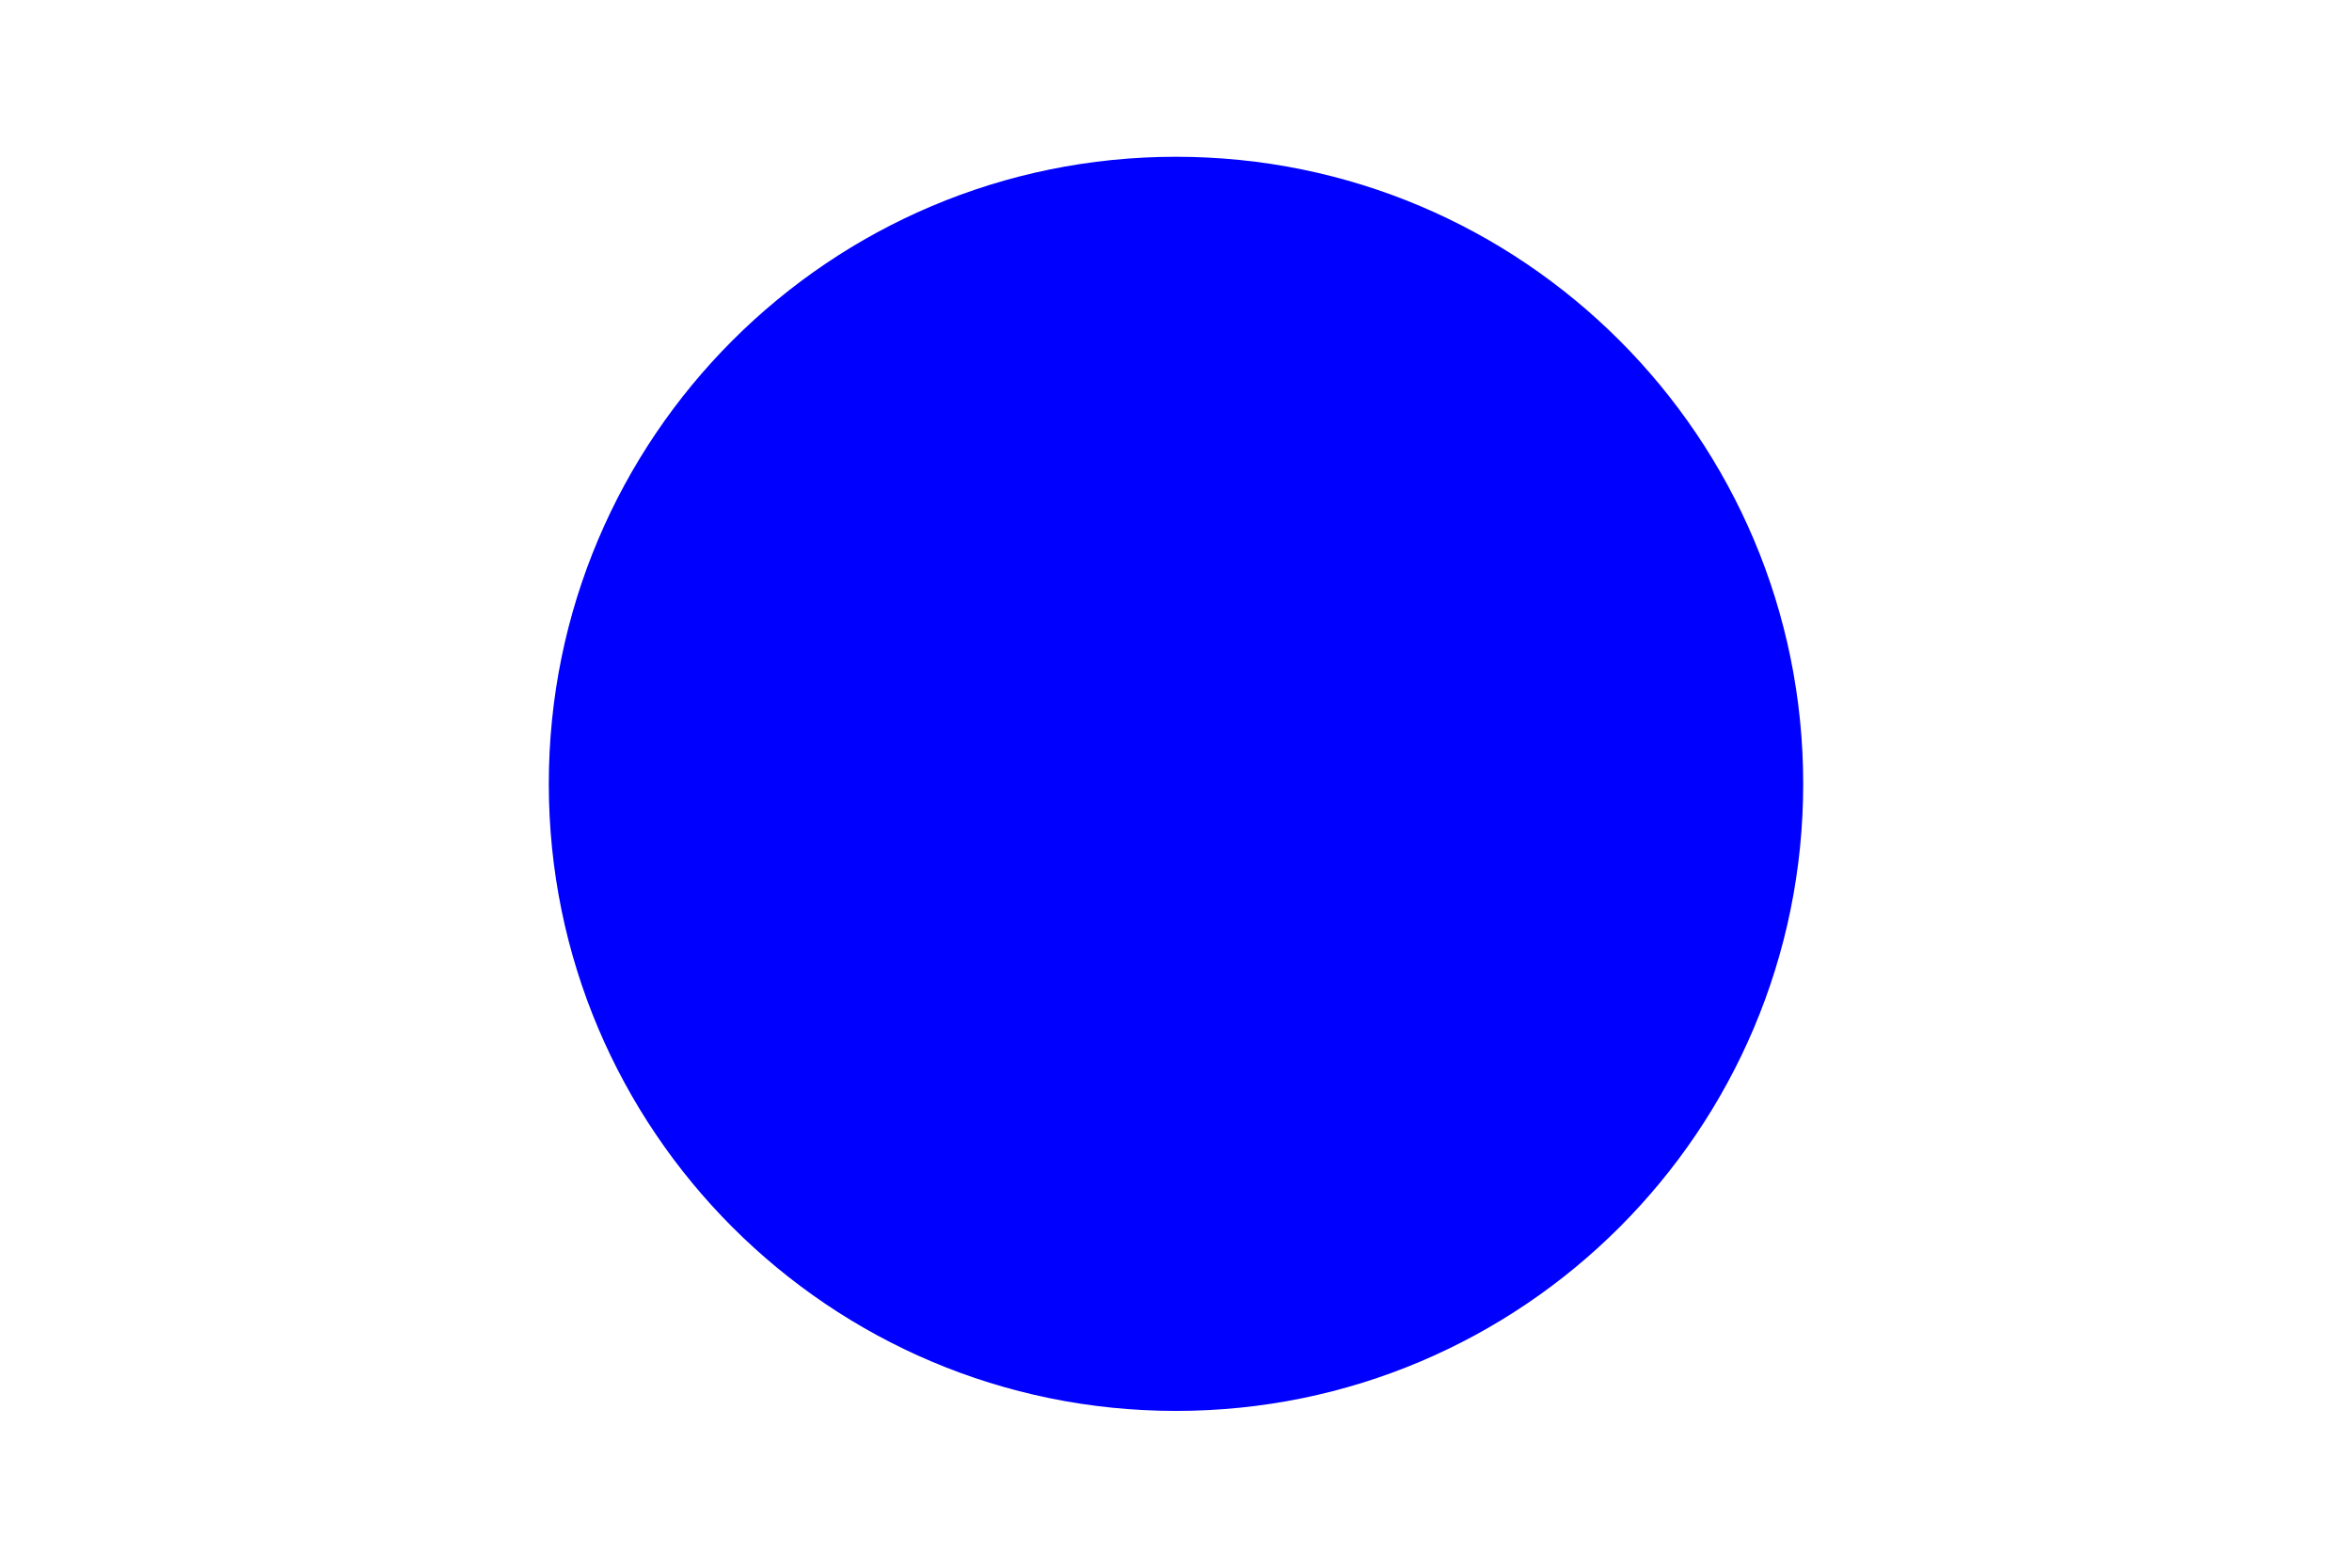
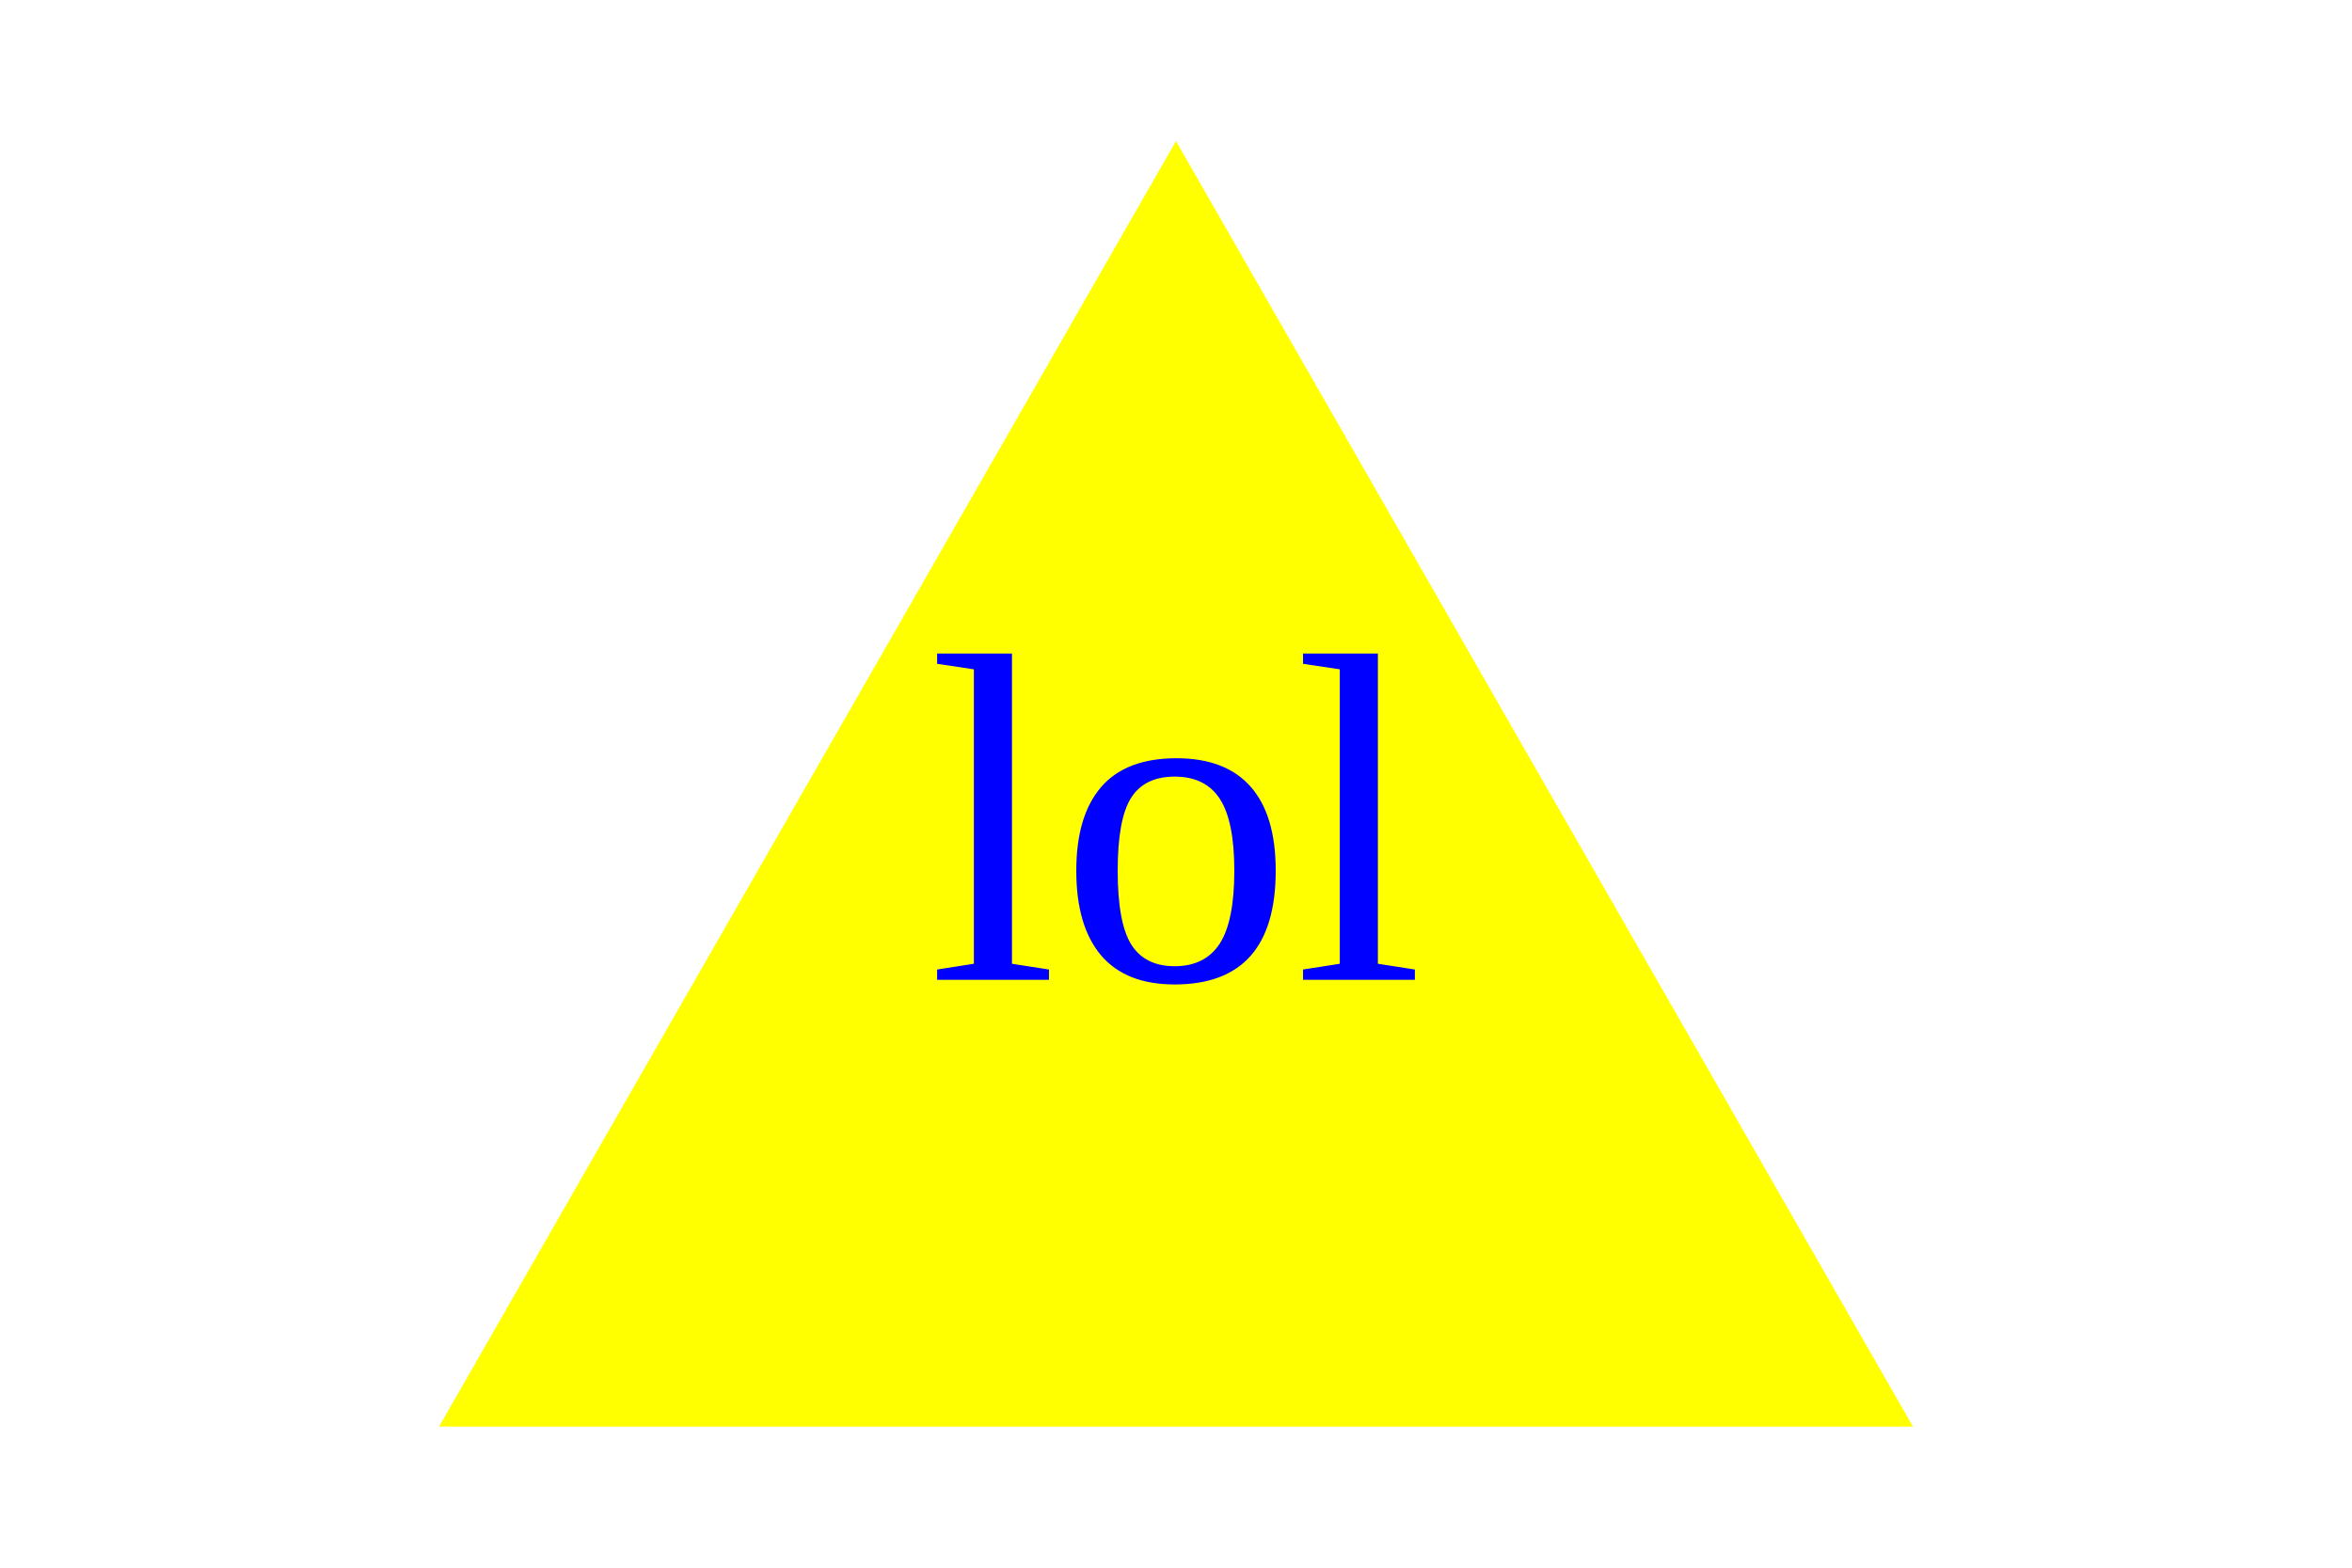
<svg xmlns="http://www.w3.org/2000/svg" width="300" height="200">
-   <circle cx="150" cy="100" r="80" fill="blue" />
+   <polygon points="150, 18 244, 182 56, 182" fill="yellow" />
  <text x="150" y="125" font-size="60" text-anchor="middle" fill="blue">lol</text>
</svg>
